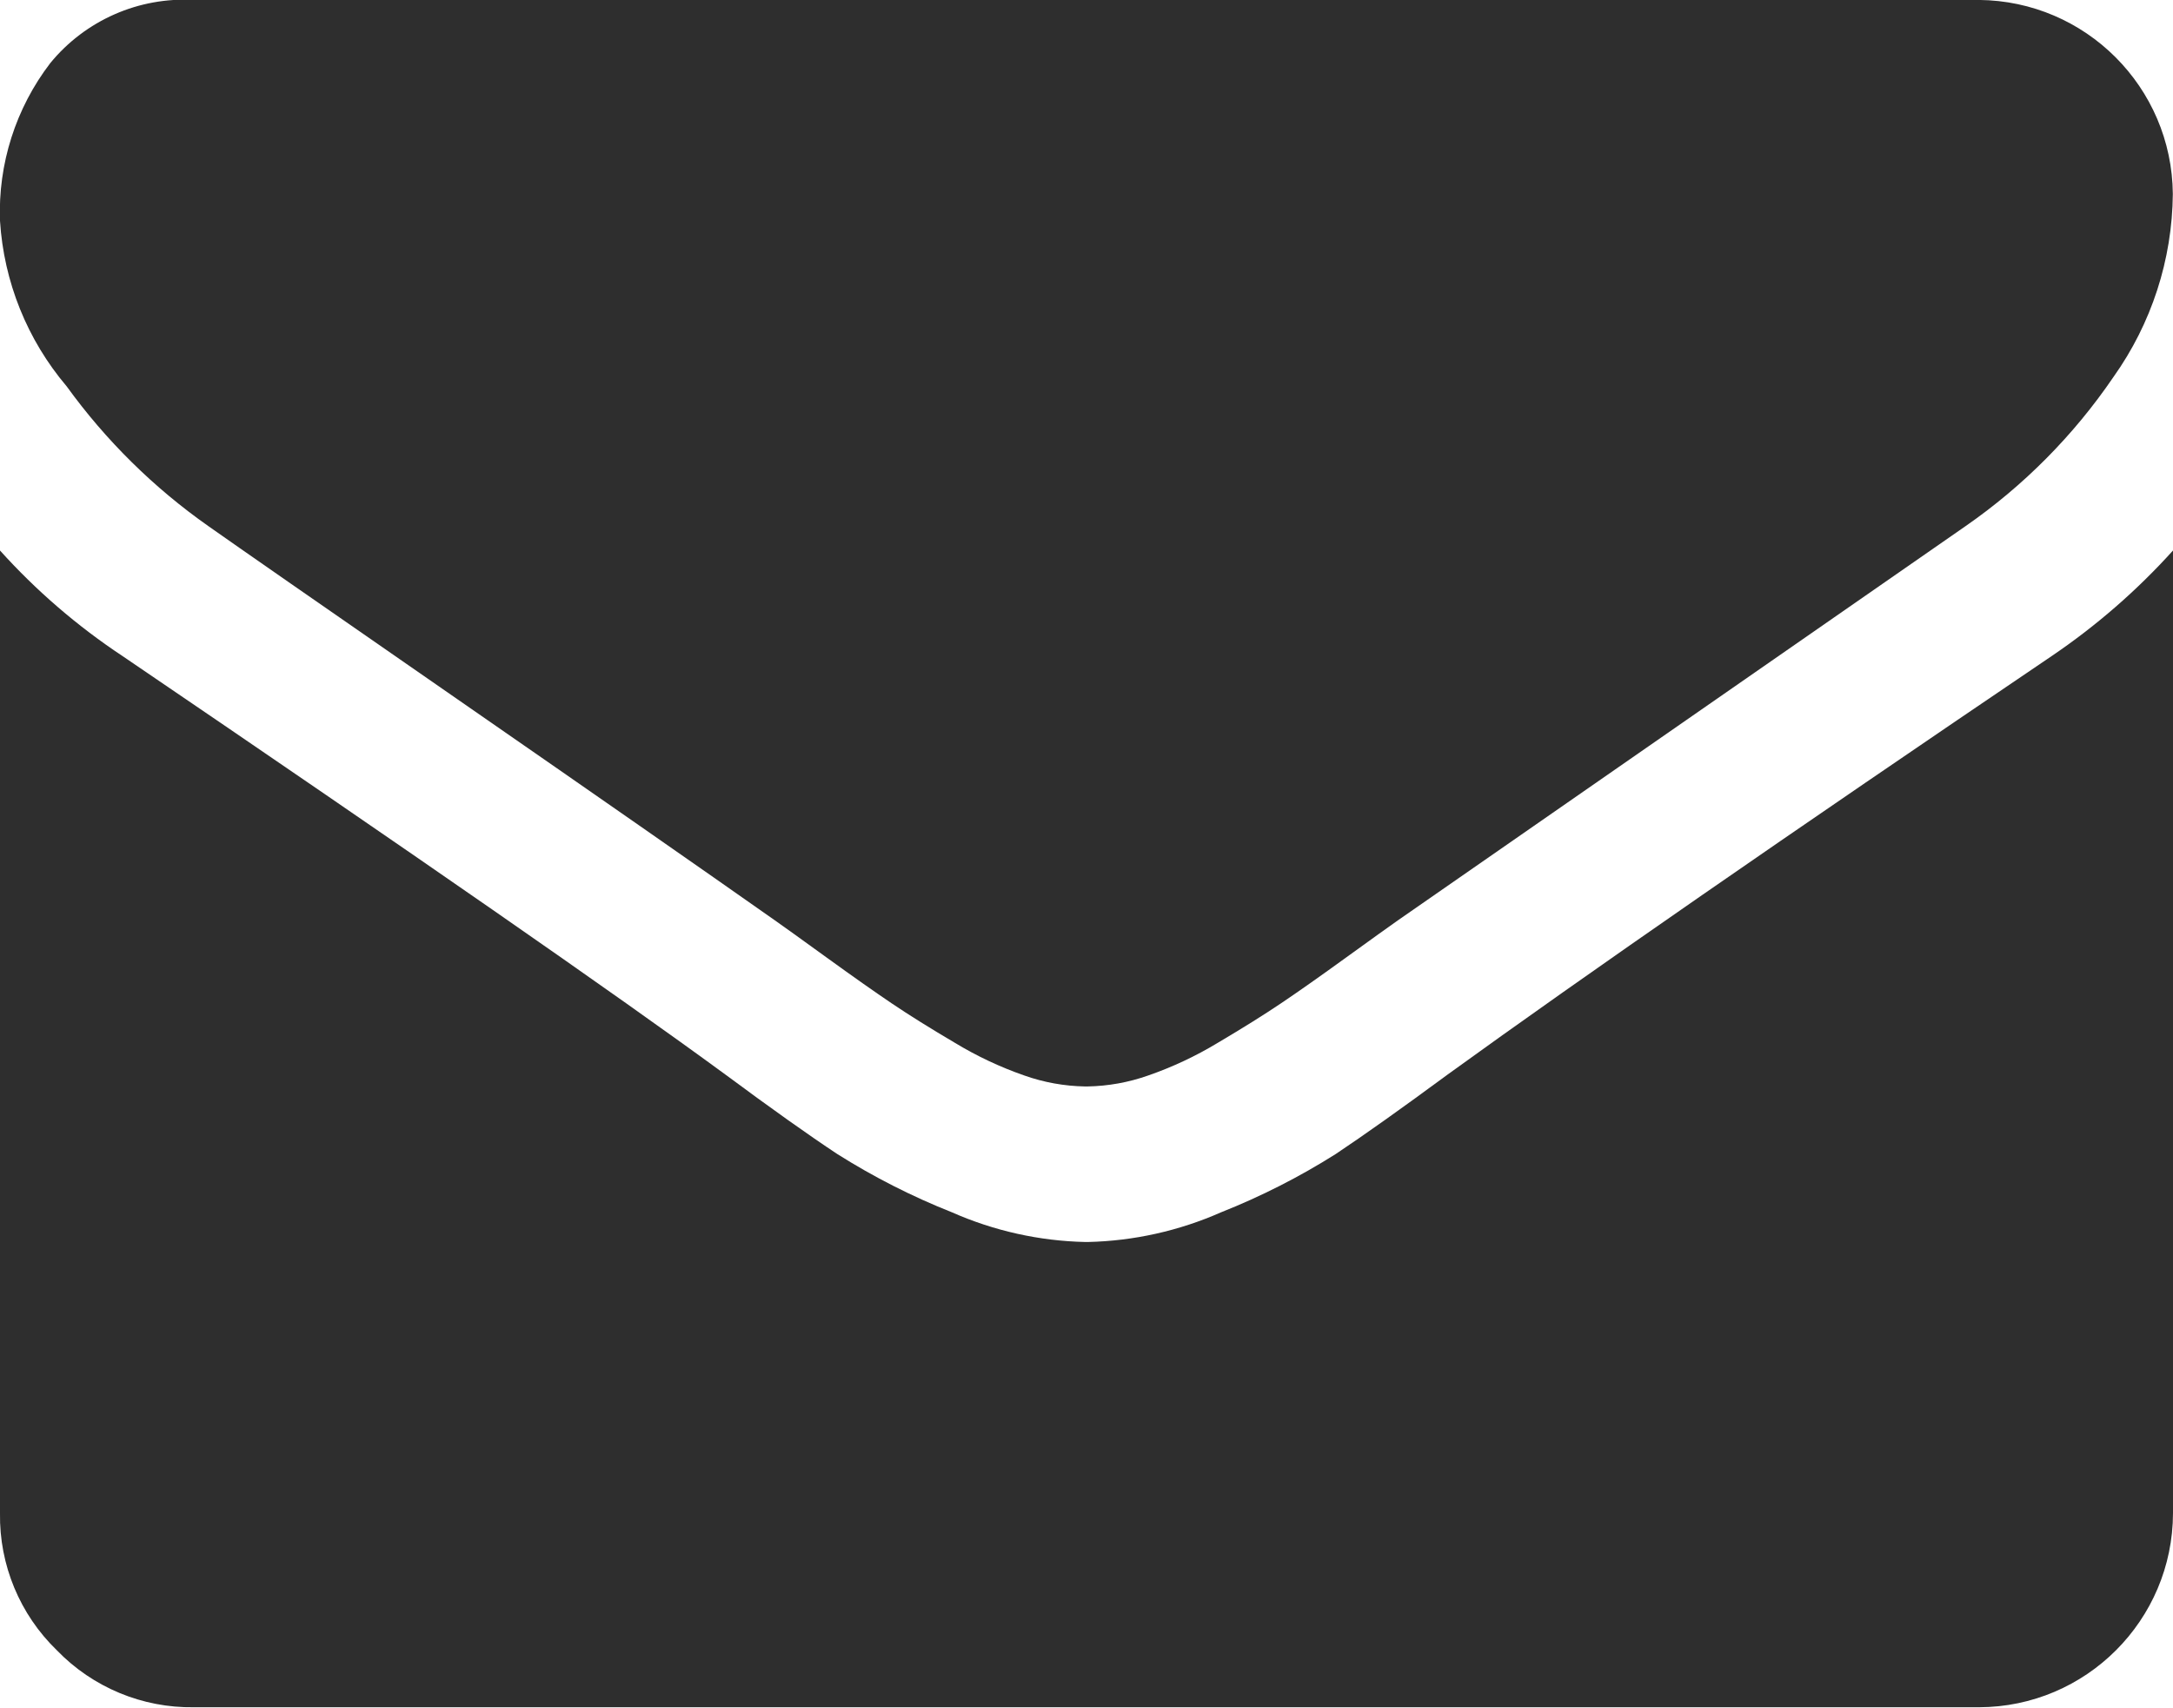
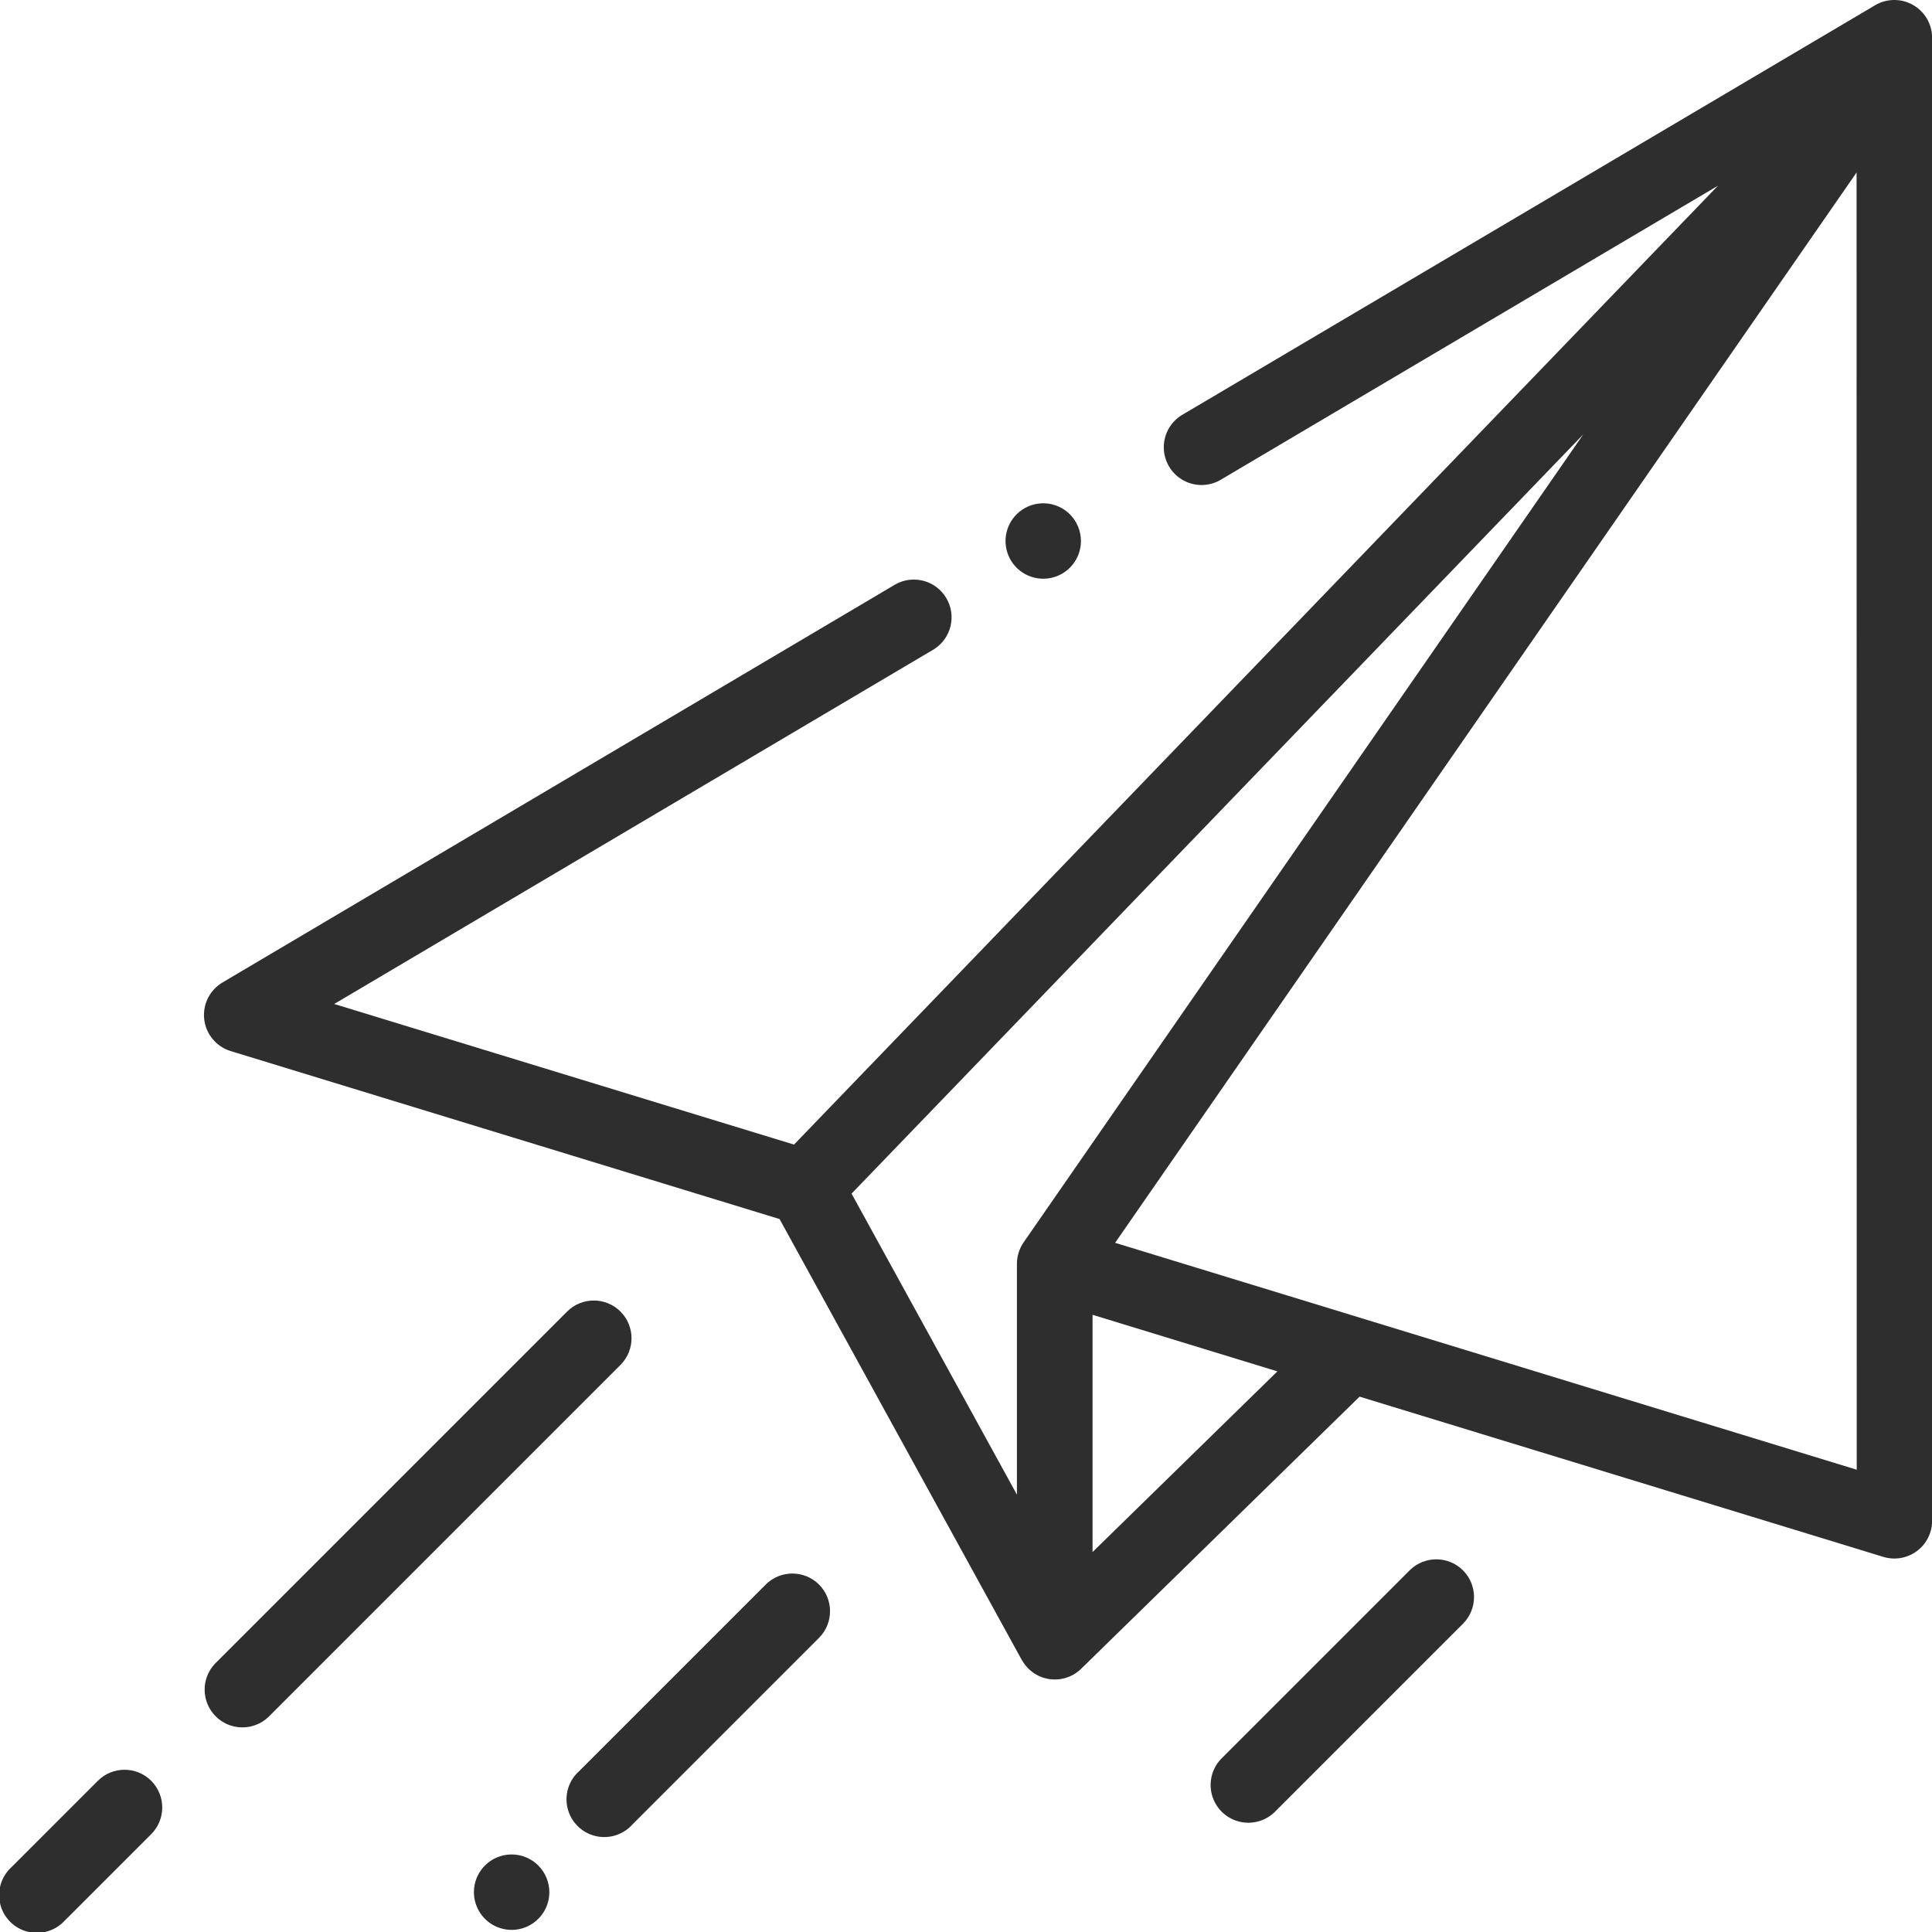
- <svg xmlns="http://www.w3.org/2000/svg" width="38.182" height="30" viewBox="0 0 38.182 30">
-   <g id="envelope" transform="translate(0 -54.82)">
-     <g id="Group_170" data-name="Group 170" transform="translate(0 54.82)">
-       <path id="Path_71" data-name="Path 71" d="M3.665,64.067q.724.511,4.368,3.036t5.582,3.888q.213.149.905.65t1.15.81q.458.309,1.108.692A6.429,6.429,0,0,0,18,73.718a3.376,3.376,0,0,0,1.065.192h.043a3.379,3.379,0,0,0,1.065-.192,6.435,6.435,0,0,0,1.225-.575q.65-.384,1.108-.692t1.151-.81q.692-.5.906-.65,1.96-1.363,9.972-6.925a10.122,10.122,0,0,0,2.6-2.621,5.627,5.627,0,0,0,1.044-3.217,3.438,3.438,0,0,0-3.409-3.409H3.409A3.043,3.043,0,0,0,.884,55.928,4.3,4.3,0,0,0,0,58.7a4.977,4.977,0,0,0,1.172,2.909A10.576,10.576,0,0,0,3.665,64.067Z" transform="translate(0 -54.82)" fill="#2e2e2e" />
-       <path id="Path_72" data-name="Path 72" d="M36.051,186.291q-6.988,4.73-10.611,7.351-1.214.895-1.971,1.4a12.166,12.166,0,0,1-2.013,1.023,6.131,6.131,0,0,1-2.343.522H19.07a6.133,6.133,0,0,1-2.344-.522,12.172,12.172,0,0,1-2.013-1.023q-.756-.5-1.971-1.4-2.877-2.109-10.59-7.351A11.286,11.286,0,0,1,0,184.437v16.917a3.282,3.282,0,0,0,1,2.408,3.282,3.282,0,0,0,2.408,1H34.773a3.419,3.419,0,0,0,3.409-3.41V184.437A11.748,11.748,0,0,1,36.051,186.291Z" transform="translate(0 -174.764)" fill="#2e2e2e" />
+ <svg xmlns="http://www.w3.org/2000/svg" width="50" height="50" viewBox="0 0 50 50">
+   <g id="plane" transform="translate(0 0)">
+     <g id="Group_222" data-name="Group 222" transform="translate(5.274 0)">
+       <g id="Group_221" data-name="Group 221" transform="translate(0 0)">
+         <path id="Path_100" data-name="Path 100" d="M98.233.128a.976.976,0,0,0-.981.008l-17.9,10.582a.977.977,0,1,0,.994,1.681l12.84-7.593L69.274,29.622l-11.9-3.639L72.9,16.8a.977.977,0,0,0-.994-1.681L54.479,25.429A.977.977,0,0,0,54.69,27.2L68.9,31.549l6.267,11.408a.231.231,0,0,0,.02.031.974.974,0,0,0,1.518.2l7.206-7.043,13.555,4.147a.977.977,0,0,0,1.262-.934V.976A.977.977,0,0,0,98.233.128ZM75.217,32.151a.977.977,0,0,0-.174.556v5.974l-4.28-7.79L89.7,11.242ZM77,40.167V34.027l4.784,1.464Zm19.777-2.131L77.584,32.164l19.189-27.7Z" transform="translate(-53.999 0)" fill="#2e2e2e" />
+       </g>
+     </g>
+     <g id="Group_224" data-name="Group 224" transform="translate(5.274 33.657)">
+       <g id="Group_223" data-name="Group 223">
+         <path id="Path_101" data-name="Path 101" d="M64.783,344.934a.977.977,0,0,0-1.381,0l-9.116,9.116a.977.977,0,0,0,1.381,1.381l9.116-9.116A.977.977,0,0,0,64.783,344.934Z" transform="translate(-53.999 -344.648)" fill="#2e2e2e" />
+       </g>
+     </g>
+     <g id="Group_226" data-name="Group 226" transform="translate(0 45.801)">
+       <g id="Group_225" data-name="Group 225" transform="translate(0)">
+         <path id="Path_102" data-name="Path 102" d="M3.913,469.287a.977.977,0,0,0-1.381,0L.286,471.533a.977.977,0,1,0,1.381,1.381l2.246-2.246A.977.977,0,0,0,3.913,469.287Z" transform="translate(0 -469.001)" fill="#2e2e2e" />
+       </g>
+     </g>
+     <g id="Group_228" data-name="Group 228" transform="translate(12.264 47.989)">
+       <g id="Group_227" data-name="Group 227">
+         <path id="Path_103" data-name="Path 103" d="M127.247,491.7a.976.976,0,1,0,.286.69A.984.984,0,0,0,127.247,491.7Z" transform="translate(-125.58 -491.41)" fill="#2e2e2e" />
+       </g>
+     </g>
+     <g id="Group_230" data-name="Group 230" transform="translate(14.701 40.723)">
+       <g id="Group_229" data-name="Group 229">
+         <path id="Path_104" data-name="Path 104" d="M157.03,417.292a.977.977,0,0,0-1.381,0l-4.829,4.829A.977.977,0,1,0,152.2,423.5l4.829-4.829A.977.977,0,0,0,157.03,417.292Z" transform="translate(-150.534 -417.006)" fill="#2e2e2e" />
+       </g>
+     </g>
+     <g id="Group_232" data-name="Group 232" transform="translate(31.353 40.352)">
+       <g id="Group_231" data-name="Group 231">
+         <path id="Path_105" data-name="Path 105" d="M327.562,413.5a.977.977,0,0,0-1.381,0l-4.842,4.842a.977.977,0,1,0,1.381,1.381l4.842-4.842A.977.977,0,0,0,327.562,413.5Z" transform="translate(-321.053 -413.211)" fill="#2e2e2e" />
+       </g>
+     </g>
+     <g id="Group_234" data-name="Group 234" transform="translate(26.019 13.025)">
+       <g id="Group_233" data-name="Group 233">
+         <path id="Path_106" data-name="Path 106" d="M268.1,133.666a.976.976,0,1,0,.286.691A.984.984,0,0,0,268.1,133.666Z" transform="translate(-266.43 -133.38)" fill="#2e2e2e" />
+       </g>
    </g>
  </g>
</svg>
